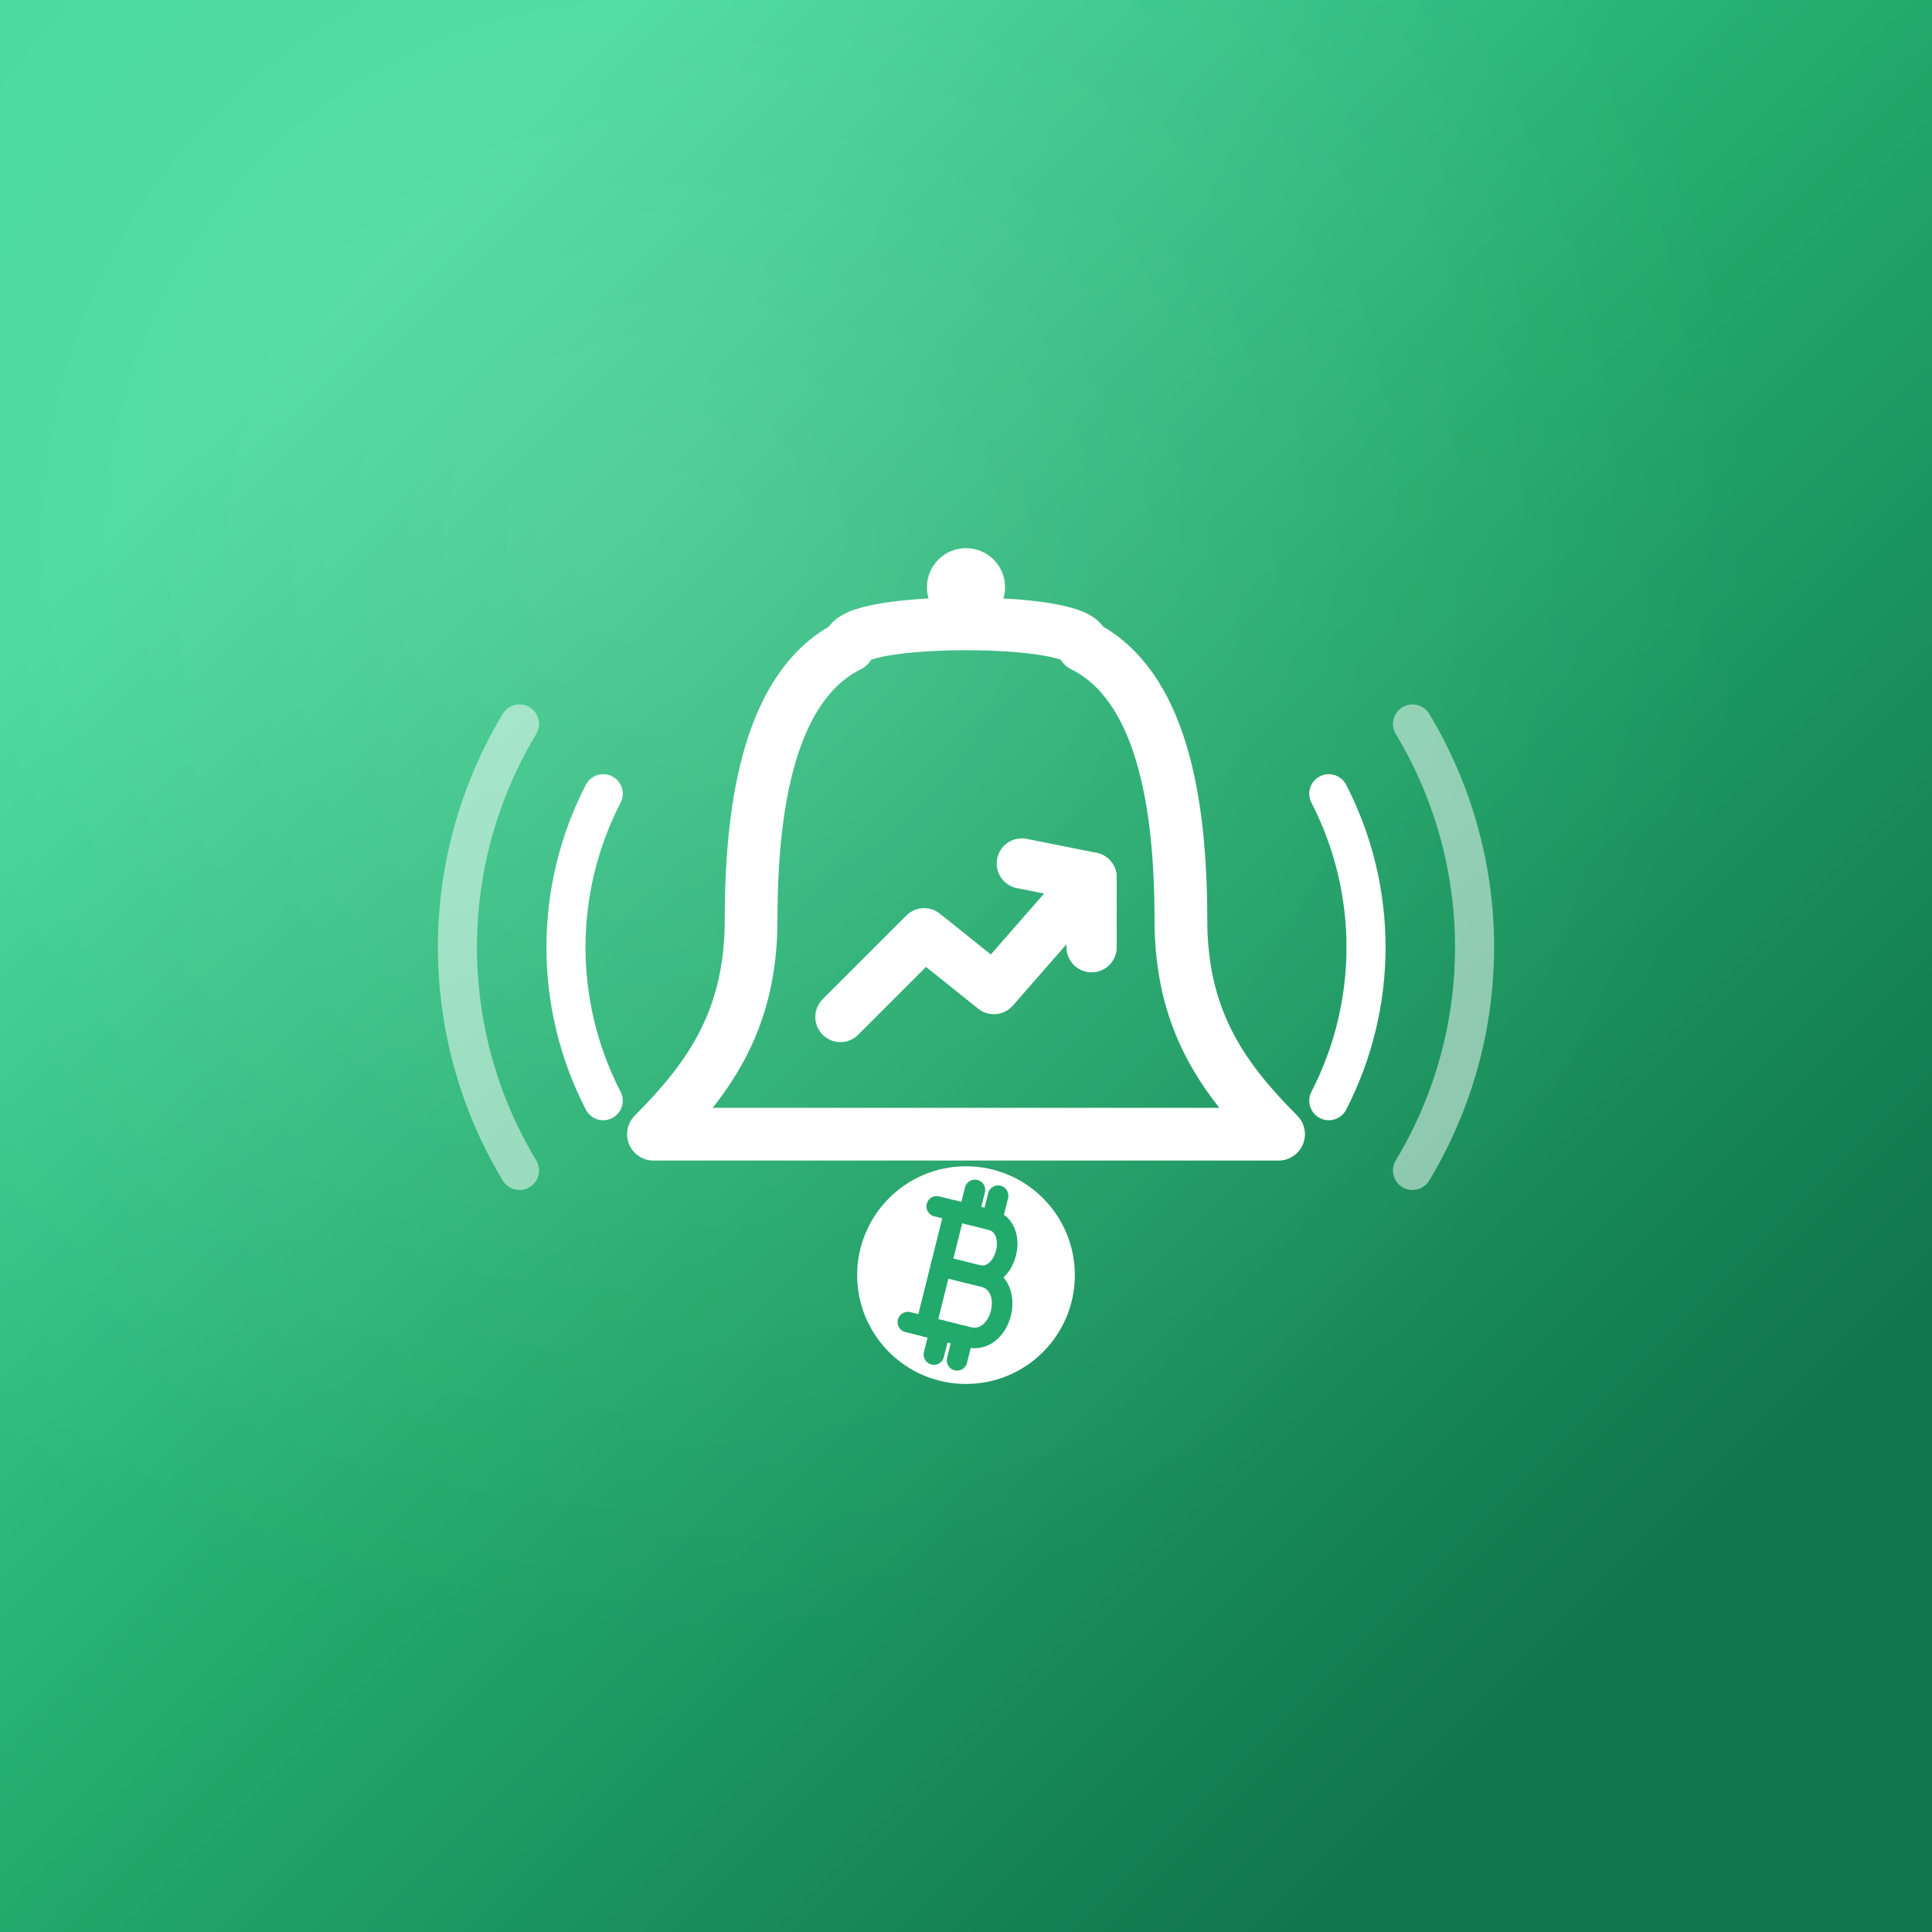
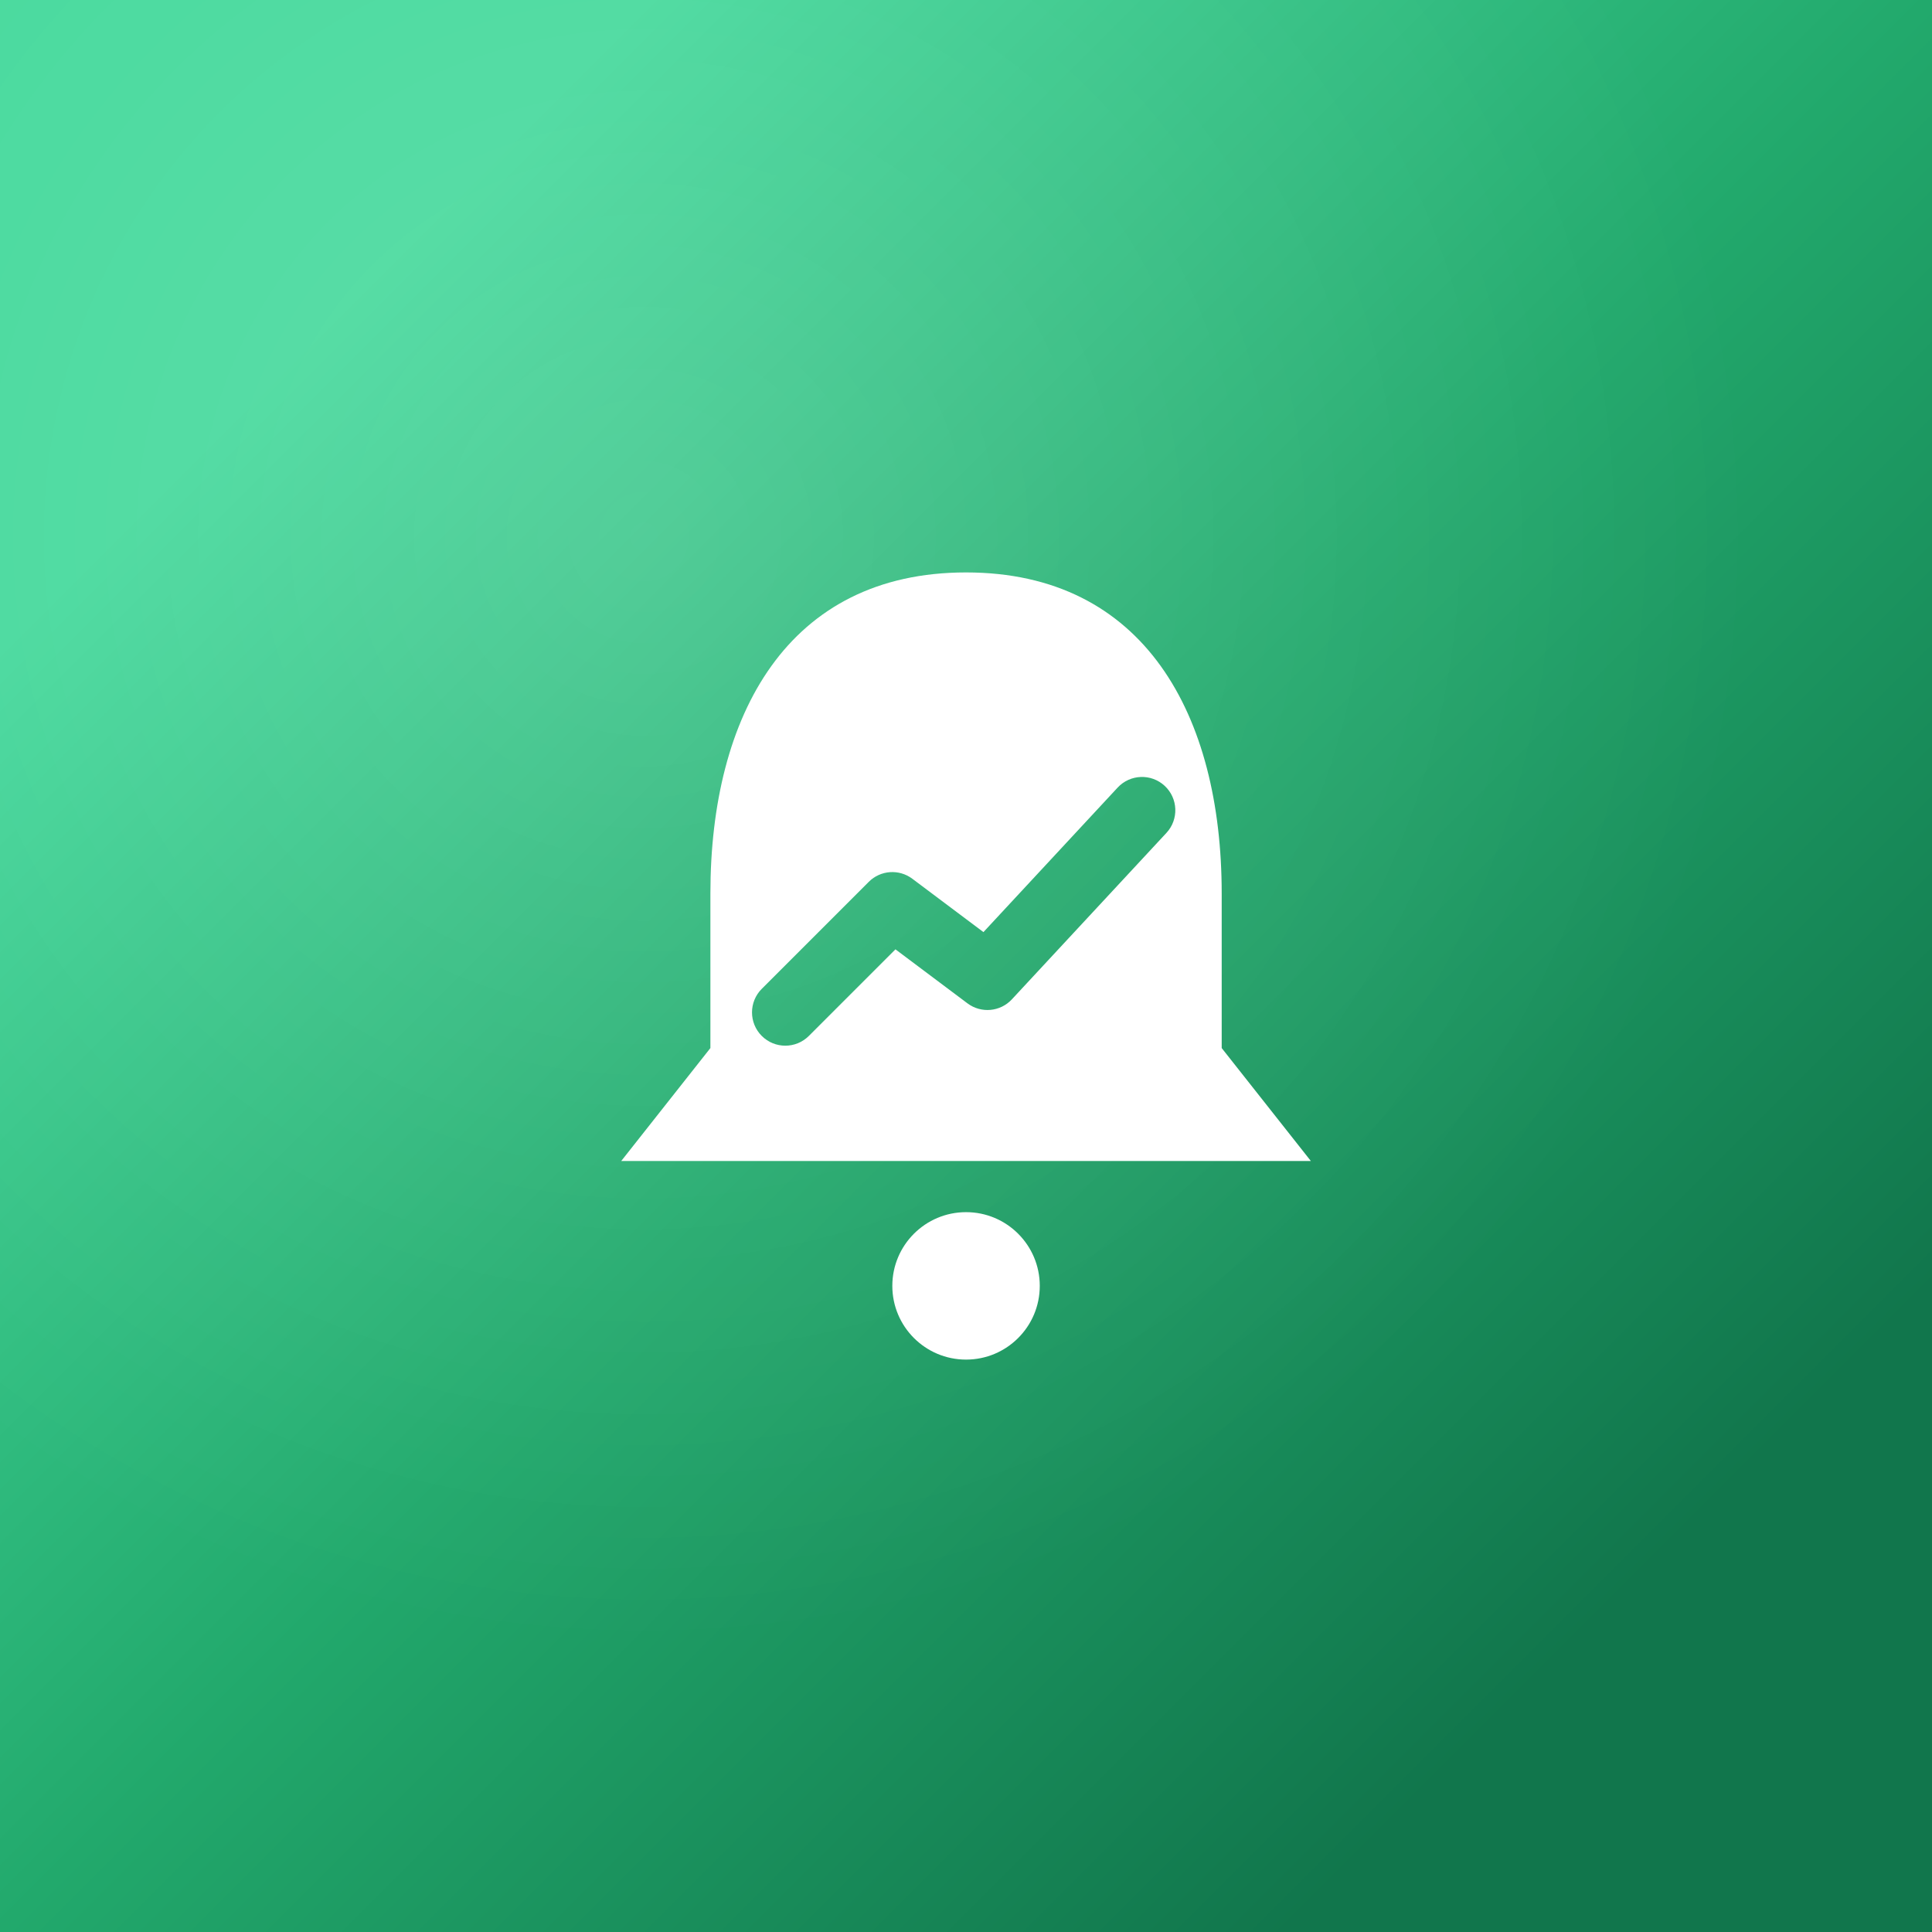
<svg xmlns="http://www.w3.org/2000/svg" width="108" height="108" viewBox="0 0 108 108">
  <defs>
    <linearGradient id="g1" gradientUnits="userSpaceOnUse" x1="18.0" y1="18.0" x2="90.0" y2="90.0" spreadMethod="pad">
      <stop offset="0.0" stop-color="#45D99C" stop-opacity="1" />
      <stop offset="0.5" stop-color="#22A96C" stop-opacity="1" />
      <stop offset="1.0" stop-color="#11764C" stop-opacity="1" />
    </linearGradient>
    <radialGradient id="g2" gradientUnits="userSpaceOnUse" cx="36.0" cy="30.0" r="62.0" spreadMethod="pad">
      <stop offset="0.0" stop-color="#FFFFFF" stop-opacity="0.141" />
      <stop offset="1.0" stop-color="#FFFFFF" stop-opacity="0" />
    </radialGradient>
  </defs>
  <path d="M0,0 L108,0 L108,108 L0,108 Z" fill="url(#g1)" fill-opacity="1" />
  <path d="M0,0 L108,0 L108,108 L0,108 Z" fill="url(#g2)" fill-opacity="1" />
-   <g transform="translate(54 56.85) rotate(0) scale(0.78 0.78) translate(-54 -54)">
-     <path d="M28,38 A24,24 0 0,0 28,60" fill="none" stroke="#FFFFFF" stroke-opacity="1" stroke-width="2.8" stroke-linecap="round" stroke-linejoin="miter" stroke-miterlimit="4" />
-     <path d="M80,38 A24,24 0 0,1 80,60" fill="none" stroke="#FFFFFF" stroke-opacity="1" stroke-width="2.8" stroke-linecap="round" stroke-linejoin="miter" stroke-miterlimit="4" />
-     <path d="M22,33 A31,31 0 0,0 22,65" fill="none" stroke="#FFFFFF" stroke-opacity="0.5" stroke-width="2.8" stroke-linecap="round" stroke-linejoin="miter" stroke-miterlimit="4" />
-     <path d="M86,33 A31,31 0 0,1 86,65" fill="none" stroke="#FFFFFF" stroke-opacity="0.5" stroke-width="2.8" stroke-linecap="round" stroke-linejoin="miter" stroke-miterlimit="4" />
-     <g transform="translate(54 47) rotate(0) scale(1.4 1.4) translate(0 0)">
-       <path d="M-6,-14 C-6,-15.5 6,-15.5 6,-14 C10,-12 11,-6 11,0 C11,5 13,8 16,11 L-16,11 C-13,8 -11,5 -11,0 C-11,-6 -10,-12 -6,-14 Z" fill="none" stroke="#FFFFFF" stroke-opacity="1" stroke-width="2.7" stroke-linecap="butt" stroke-linejoin="round" stroke-miterlimit="4" />
-       <path d="M-2,-17 a2,2 0 1,0 4,0 a2,2 0 1,0 -4,0 Z" fill="#FFFFFF" fill-opacity="1" />
-     </g>
-     <path d="M45,54 L51,48 L56,52 L63,44" fill="none" stroke="#FFFFFF" stroke-opacity="1" stroke-width="3.6" stroke-linecap="round" stroke-linejoin="round" stroke-miterlimit="4" />
-     <path d="M58,43 L63,44 L63,49" fill="none" stroke="#FFFFFF" stroke-opacity="1" stroke-width="3.6" stroke-linecap="round" stroke-linejoin="round" stroke-miterlimit="4" />
-     <path d="M46.2,72.5 a7.8,7.8 0 1,0 15.6,0 a7.8,7.8 0 1,0 -15.6,0 Z" fill="#FFFFFF" fill-opacity="1" />
-     <g transform="translate(54 72.5) rotate(14) scale(0.95 0.95) translate(0 0)">
-       <path d="M-2,-4.5 L-2,4.5" fill="none" stroke="#22A96C" stroke-opacity="1" stroke-width="1.55" stroke-linecap="round" stroke-linejoin="round" stroke-miterlimit="4" />
-       <path d="M-3.4,-4.5 L0.8,-4.5 C3.1,-4.5 3.1,-0.2 0.8,-0.2 L-2,-0.2" fill="none" stroke="#22A96C" stroke-opacity="1" stroke-width="1.55" stroke-linecap="round" stroke-linejoin="round" stroke-miterlimit="4" />
-       <path d="M-2,-0.2 L1.3,-0.2 C3.9,-0.2 3.9,4.5 1.3,4.5 L-3.4,4.5" fill="none" stroke="#22A96C" stroke-opacity="1" stroke-width="1.55" stroke-linecap="round" stroke-linejoin="round" stroke-miterlimit="4" />
-       <path d="M-0.9,-4.5 L-0.9,-6.4" fill="none" stroke="#22A96C" stroke-opacity="1" stroke-width="1.55" stroke-linecap="round" stroke-linejoin="round" stroke-miterlimit="4" />
-       <path d="M0.9,-4.5 L0.9,-6.4" fill="none" stroke="#22A96C" stroke-opacity="1" stroke-width="1.55" stroke-linecap="round" stroke-linejoin="round" stroke-miterlimit="4" />
-       <path d="M-0.9,4.5 L-0.9,6.4" fill="none" stroke="#22A96C" stroke-opacity="1" stroke-width="1.55" stroke-linecap="round" stroke-linejoin="round" stroke-miterlimit="4" />
-       <path d="M0.9,4.5 L0.9,6.4" fill="none" stroke="#22A96C" stroke-opacity="1" stroke-width="1.55" stroke-linecap="round" stroke-linejoin="round" stroke-miterlimit="4" />
-     </g>
+   <g transform="translate(19.97 19.37) rotate(0) scale(0.06647 0.06647) translate(0 0)">
+     <path d="M512,190c-150,0 -215,120 -215,270v130l-75,95h580l-75,-95V460c0,-150 -65,-270 -215,-270zM379.8,579.8L452.63,506.97L513.2,552.4A28,28 0 0,0 550.52,549.05L680.52,409.05A28,28 0 0,0 679.05,369.48A28,28 0 0,0 639.48,370.95L526.63,492.48L466.8,447.6A28,28 0 0,0 430.2,450.2L340.2,540.2A28,28 0 0,0 340.2,579.8A28,28 0 0,0 379.8,579.8zM450,790a62,62 0 1,0 124,0a62,62 0 1,0 -124,0z" fill="#FFFFFF" fill-opacity="1" fill-rule="evenodd" />
  </g>
</svg>
